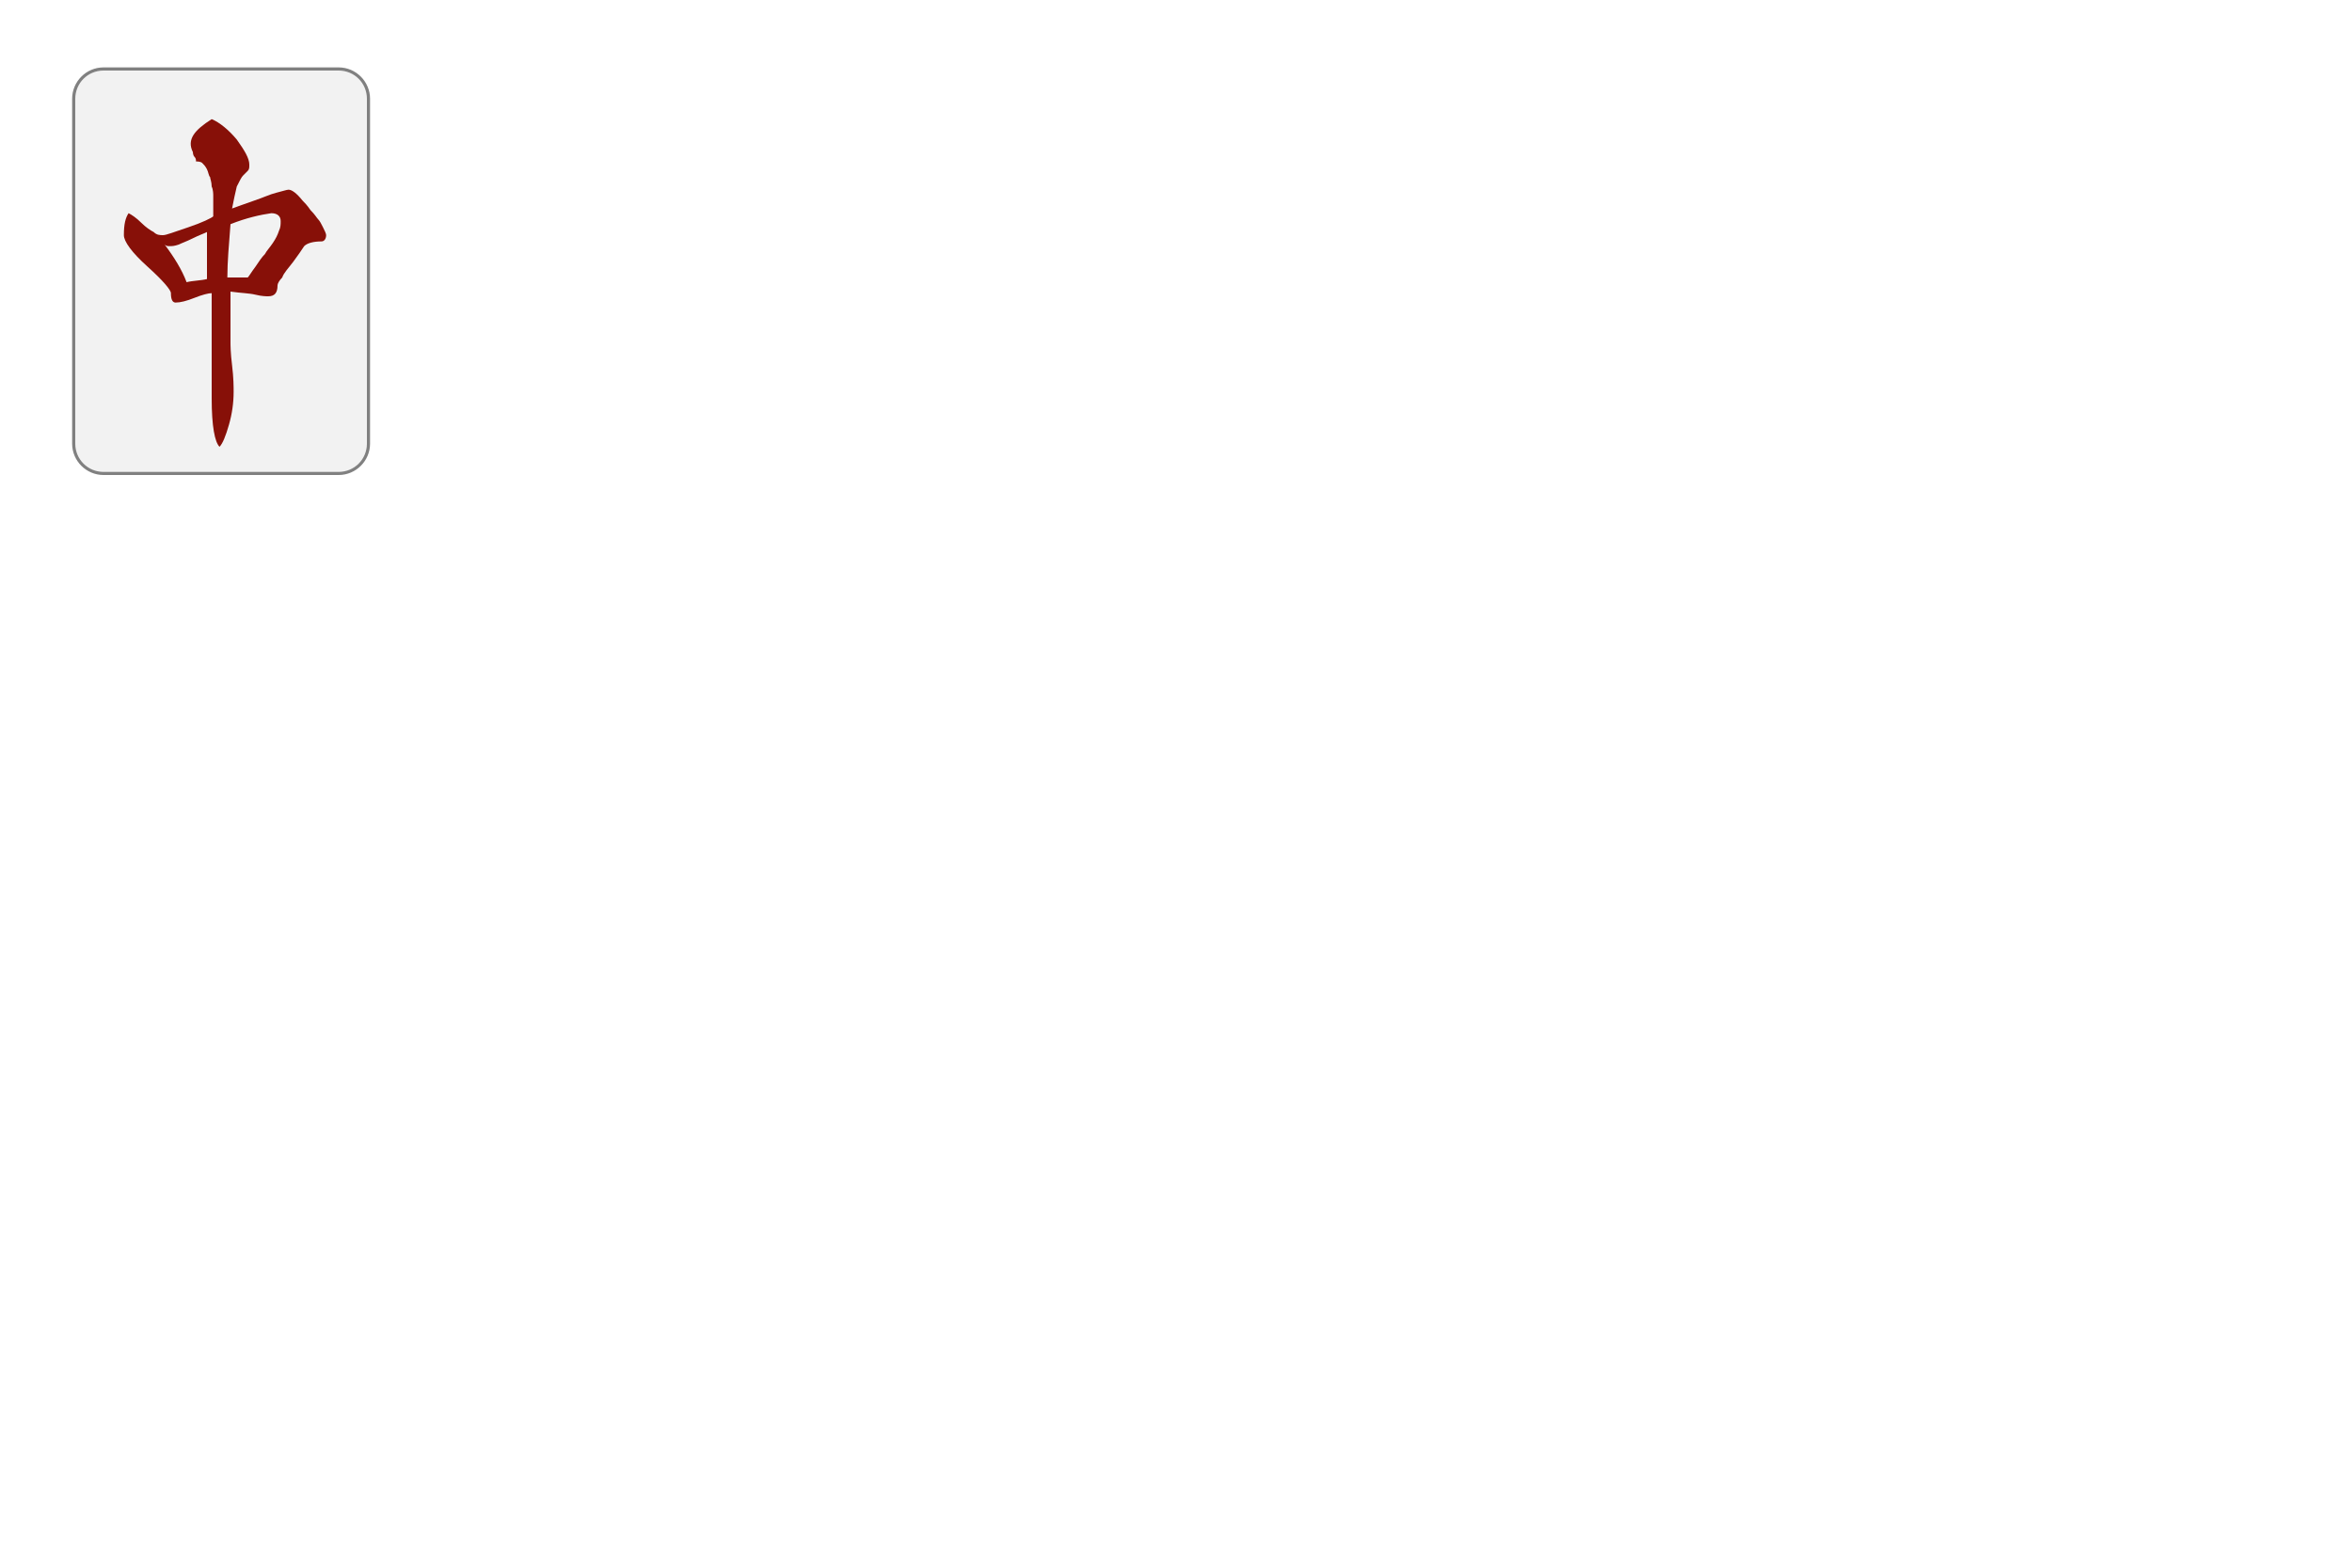
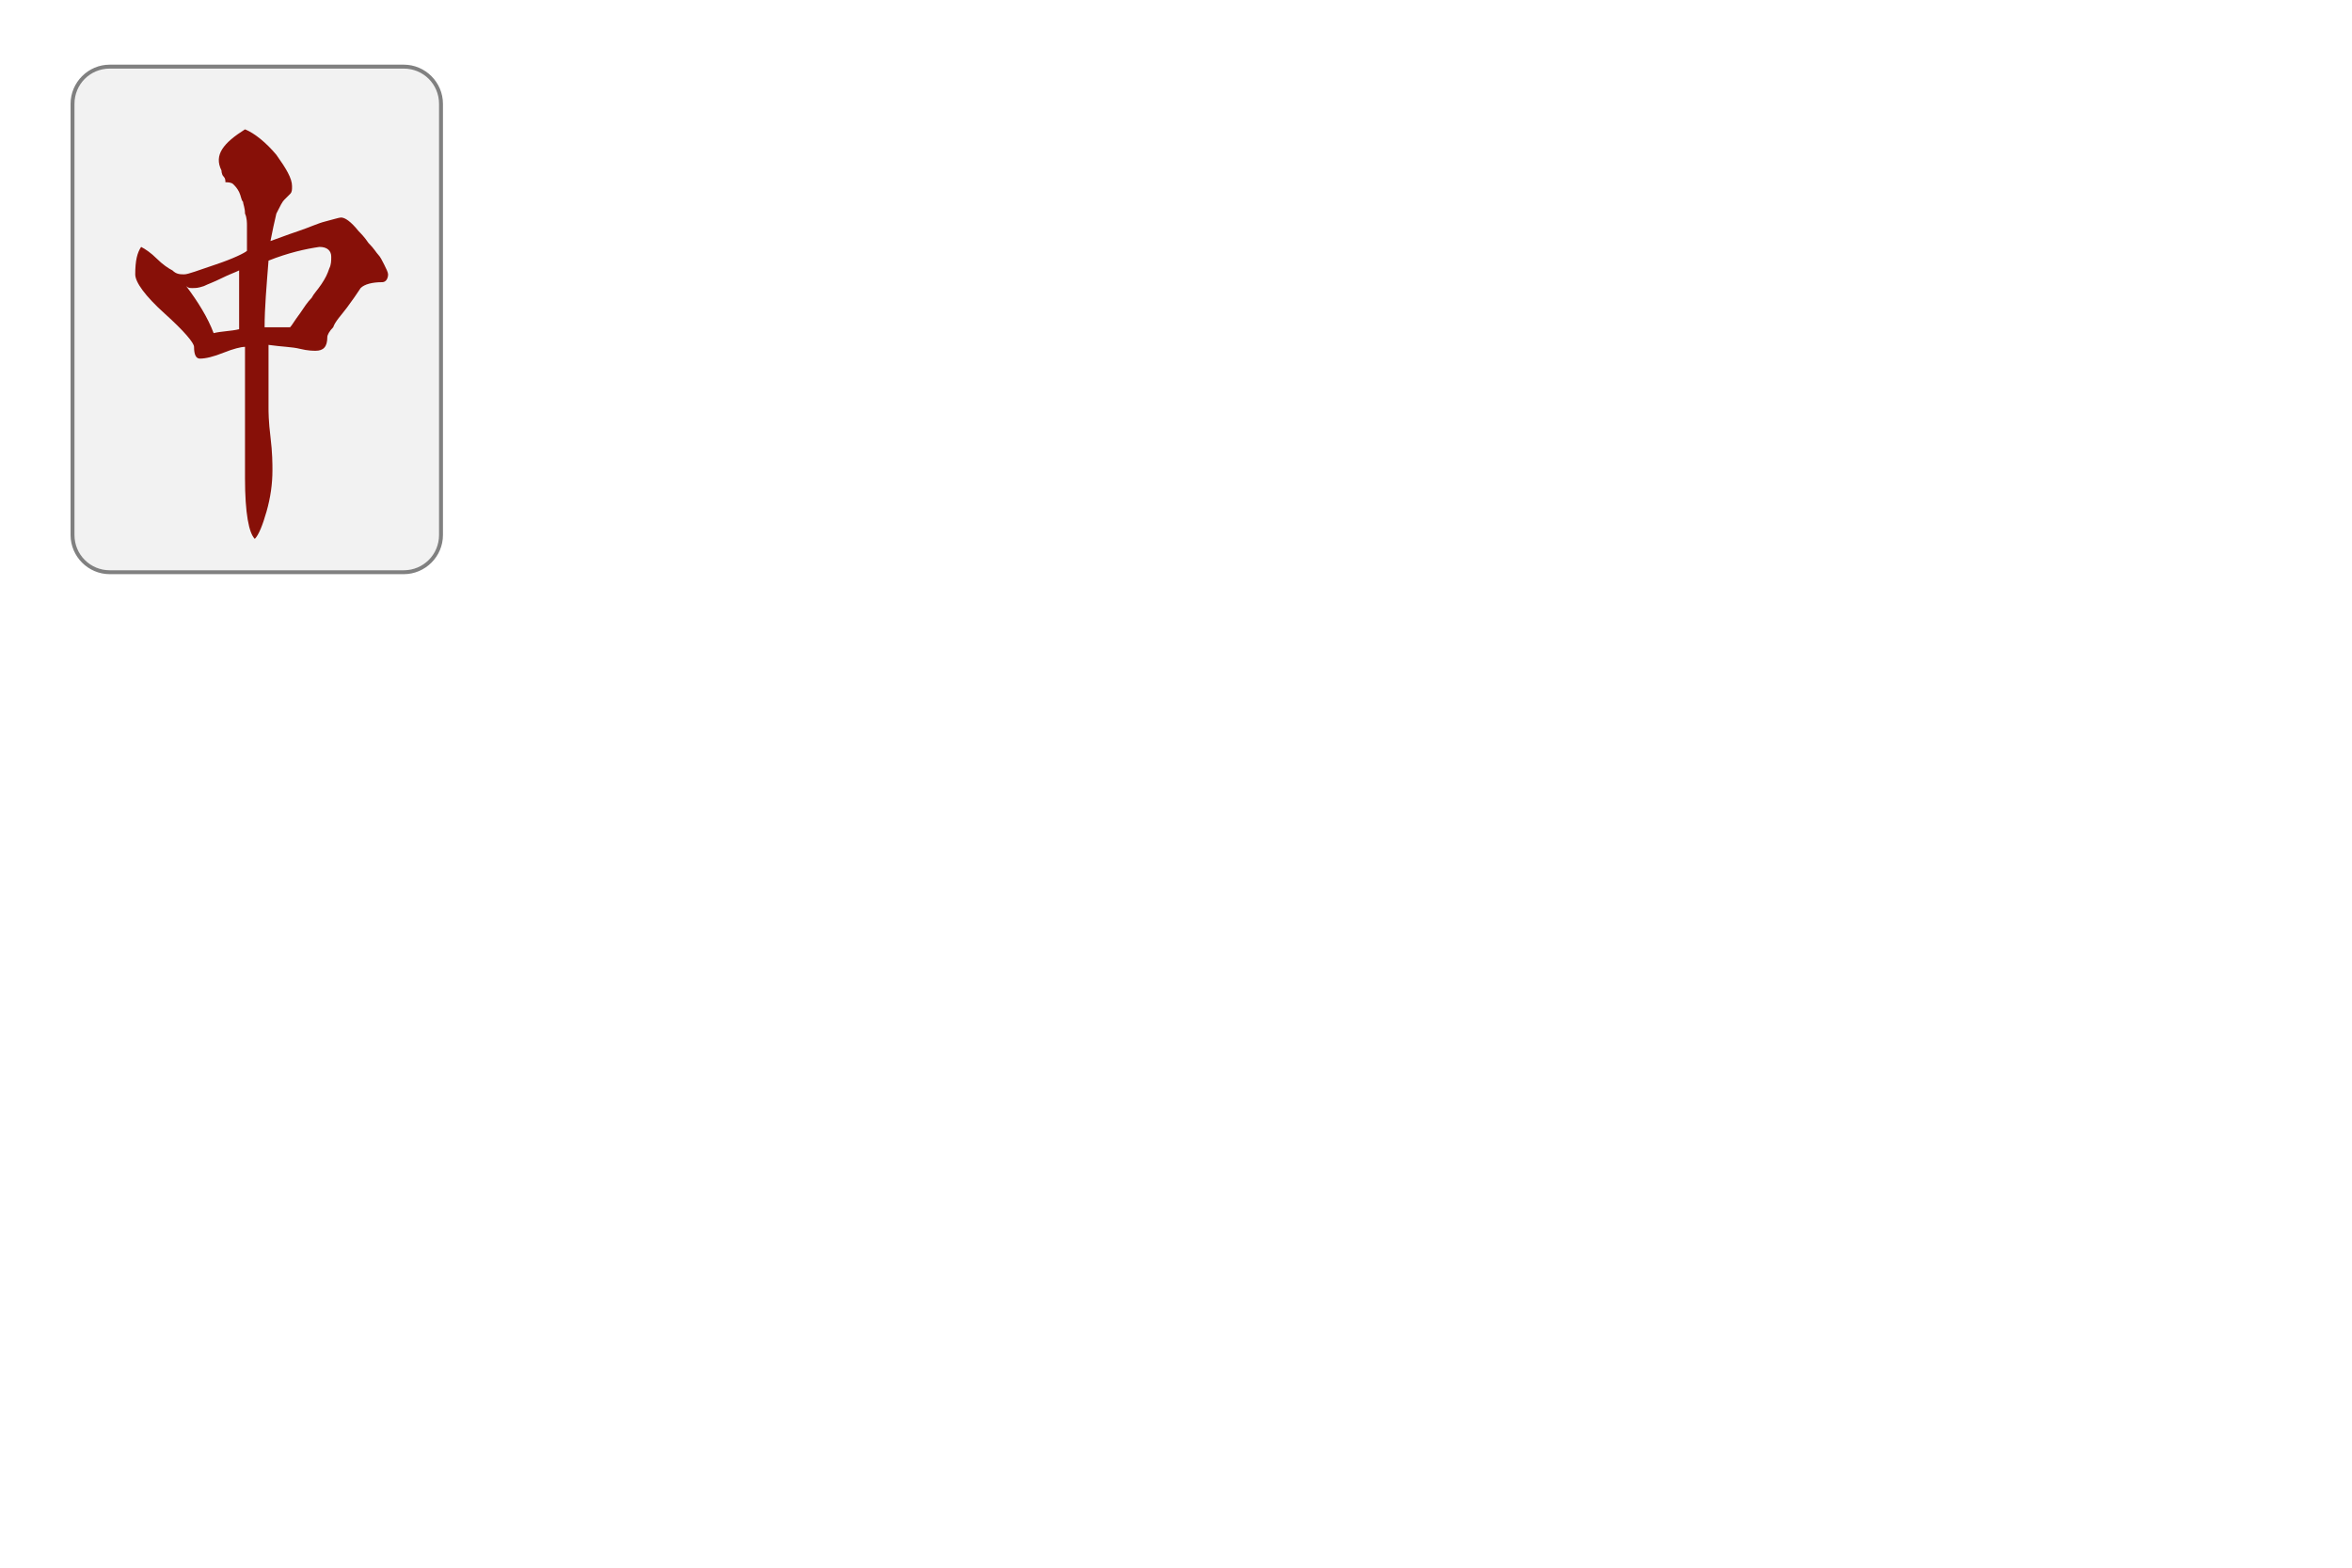
- <svg xmlns="http://www.w3.org/2000/svg" version="1.0" x="0px" y="0px" width="1200" height="800" viewBox="530 100 100 100" xml:space="preserve">
+ <svg xmlns="http://www.w3.org/2000/svg" version="1.0" x="0px" y="0px" width="1200" height="800" viewBox="516 101 100 80" xml:space="preserve">
  <style type="text/css">
	.st0{fill:#F2F2F2;}
	.st1{fill:#808080;}
	.st2{fill:#0B3413;}
	.st3{fill:#871008;}
	.st4{fill:#07092D;}
	.st5{fill:#870E06;}
	.st6{fill:#CC1009;}
	.st7{fill:#CC140D;}
	.st8{fill:#CC130C;}
	.st9{filter:url(#Adobe_OpacityMaskFilter);}
	.st10{mask:url(#SVGID_1_);fill:#07092D;}
	.st11{filter:url(#Adobe_OpacityMaskFilter_1_);}
	.st12{mask:url(#SVGID_2_);fill:#07092D;}
</style>
  <g>
    <g>
      <g>
        <path class="st0" d="M511.6,130.1c-1,0-1.9-0.8-1.9-1.9v-22c0-1,0.8-1.9,1.9-1.9h15c1,0,1.9,0.8,1.9,1.9v22c0,1-0.8,1.9-1.9,1.9     H511.6z" />
        <path class="st1" d="M526.6,104.5c1,0,1.8,0.8,1.8,1.8v22c0,1-0.8,1.8-1.8,1.8h-15c-1,0-1.8-0.8-1.8-1.8v-22c0-1,0.8-1.8,1.8-1.8     H526.6 M526.6,104.3h-15c-1.1,0-2,0.9-2,2v22c0,1.1,0.9,2,2,2h15c1.1,0,2-0.9,2-2v-22C528.6,105.2,527.7,104.3,526.6,104.3     L526.6,104.3z" />
      </g>
    </g>
    <path class="st3" d="M518.5,107.6c0.5,0.2,1.1,0.7,1.6,1.3c0.5,0.7,0.8,1.2,0.8,1.6c0,0.2,0,0.3-0.1,0.4c-0.1,0.1-0.2,0.2-0.3,0.3   c-0.1,0.1-0.2,0.3-0.4,0.7c-0.1,0.4-0.2,0.9-0.3,1.4c0.3-0.1,0.8-0.3,1.4-0.5c0.6-0.2,1-0.4,1.4-0.5c0.4-0.1,0.7-0.2,0.8-0.2   c0.2,0,0.5,0.2,0.9,0.7c0.1,0.1,0.3,0.3,0.5,0.6c0.3,0.3,0.4,0.5,0.5,0.6c0.1,0.1,0.2,0.3,0.3,0.5c0.1,0.2,0.2,0.4,0.2,0.5   c0,0.2-0.1,0.4-0.3,0.4c-0.5,0-0.9,0.1-1.1,0.3c-0.2,0.3-0.4,0.6-0.7,1c-0.3,0.4-0.6,0.7-0.7,1c-0.2,0.2-0.3,0.4-0.3,0.5   c0,0.5-0.2,0.7-0.6,0.7c-0.1,0-0.4,0-0.8-0.1c-0.4-0.1-0.9-0.1-1.6-0.2c0,0.2,0,0.8,0,1.7c0,0.9,0,1.4,0,1.5c0,0.2,0,0.7,0.1,1.5   c0.1,0.8,0.1,1.4,0.1,1.7c0,0.7-0.1,1.4-0.3,2.1c-0.2,0.7-0.4,1.2-0.6,1.4c-0.3-0.3-0.5-1.3-0.5-3.1c0-0.2,0-0.6,0-1.2   c0-0.6,0-1.2,0-1.7c0-0.3,0-0.9,0-1.8c0-0.9,0-1.6,0-2c-0.2,0-0.6,0.1-1.1,0.3c-0.5,0.2-0.9,0.3-1.2,0.3c-0.2,0-0.3-0.2-0.3-0.6   c0-0.2-0.5-0.8-1.5-1.7c-1-0.9-1.5-1.6-1.5-2c0-0.7,0.1-1.1,0.3-1.4c0.2,0.1,0.5,0.3,0.8,0.6c0.3,0.3,0.6,0.5,0.8,0.6   c0.2,0.2,0.4,0.2,0.6,0.2c0.2,0,0.7-0.2,1.6-0.5c0.9-0.3,1.5-0.6,1.6-0.7c0-0.1,0-0.3,0-0.6c0-0.3,0-0.6,0-0.7c0-0.1,0-0.4-0.1-0.6   c0-0.3-0.1-0.5-0.1-0.6c-0.1-0.1-0.1-0.3-0.2-0.5c-0.1-0.2-0.2-0.3-0.3-0.4c-0.1-0.1-0.3-0.1-0.4-0.1c0-0.1,0-0.2-0.1-0.3   c-0.1-0.1-0.1-0.3-0.1-0.3C516.9,108.9,517.4,108.3,518.5,107.6z M515.5,115.6c0.6,0.8,1.1,1.6,1.4,2.4c0.4-0.1,0.9-0.1,1.3-0.2v-3   c-0.2,0.1-0.5,0.2-0.9,0.4c-0.4,0.2-0.7,0.3-0.9,0.4c-0.3,0.1-0.4,0.1-0.6,0.1C515.7,115.7,515.6,115.7,515.5,115.6z M519.7,114.3   c-0.1,1.3-0.2,2.4-0.2,3.4c0.1,0,0.3,0,0.6,0c0.3,0,0.5,0,0.7,0c0.1-0.1,0.2-0.3,0.5-0.7c0.2-0.3,0.4-0.6,0.6-0.8   c0.1-0.2,0.3-0.4,0.5-0.7c0.2-0.3,0.3-0.5,0.4-0.8c0.1-0.2,0.1-0.4,0.1-0.6c0-0.3-0.2-0.5-0.6-0.5   C521.6,113.7,520.7,113.9,519.7,114.3z" />
  </g>
</svg>
